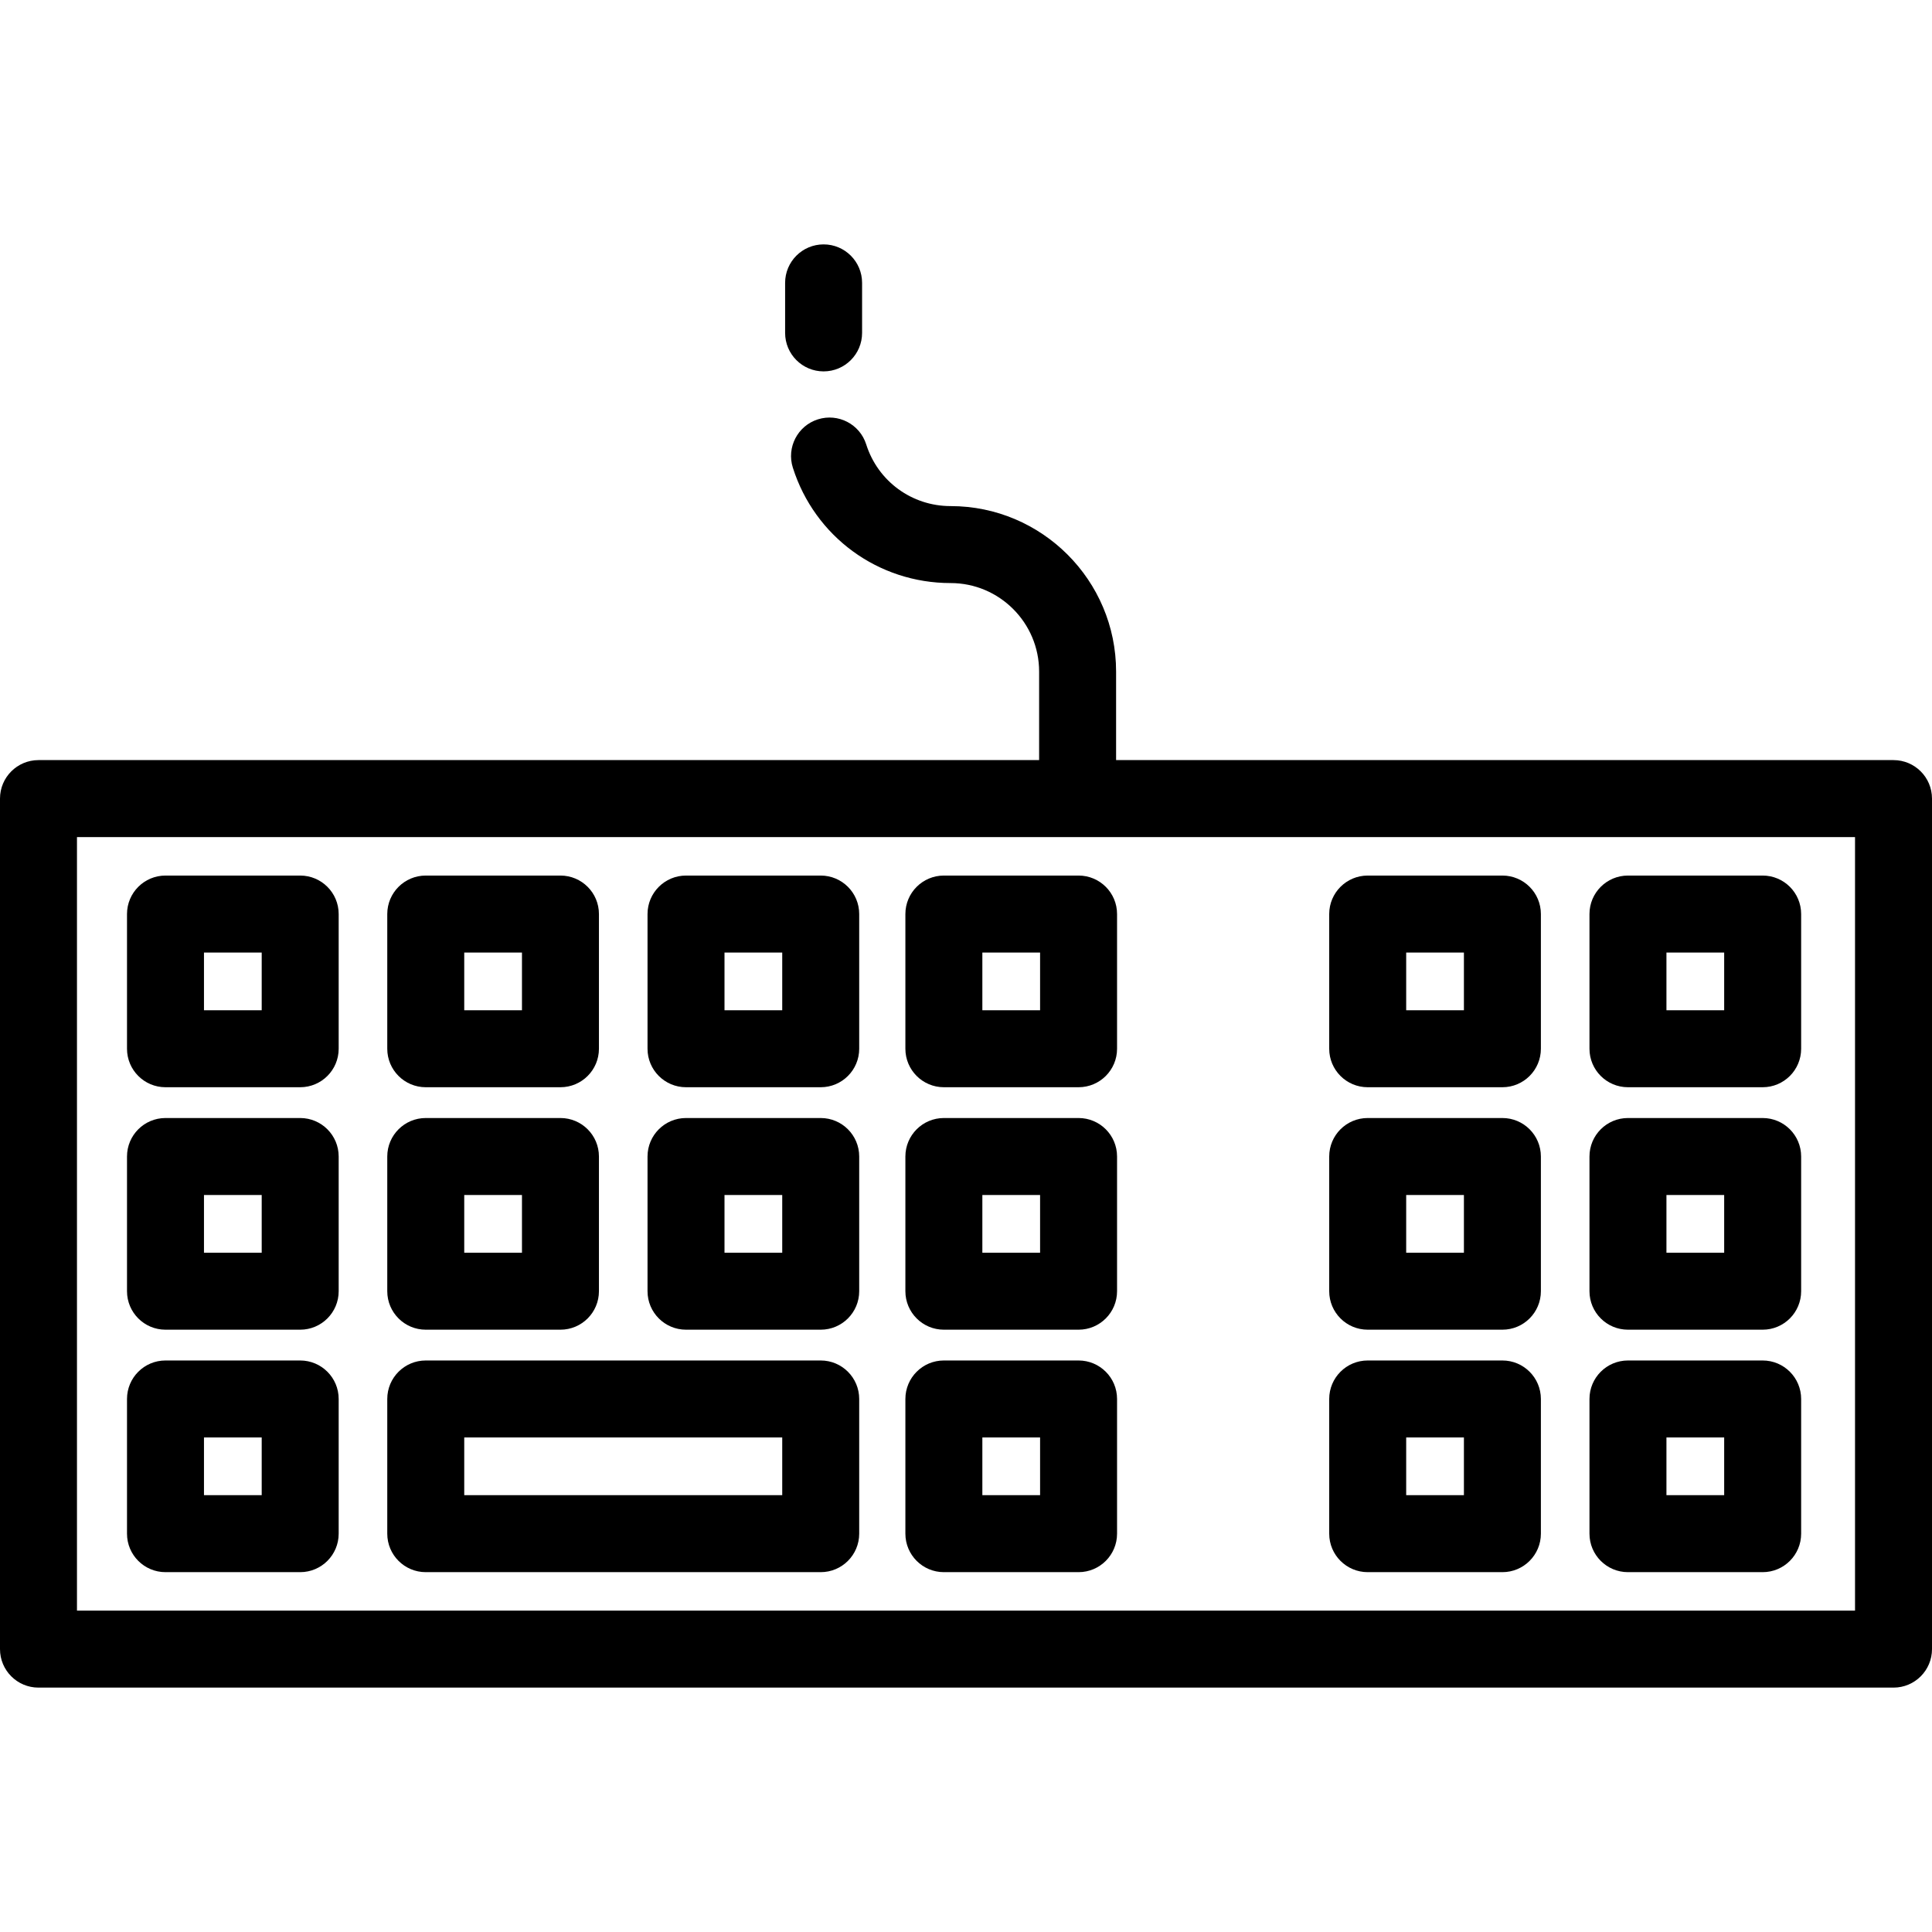
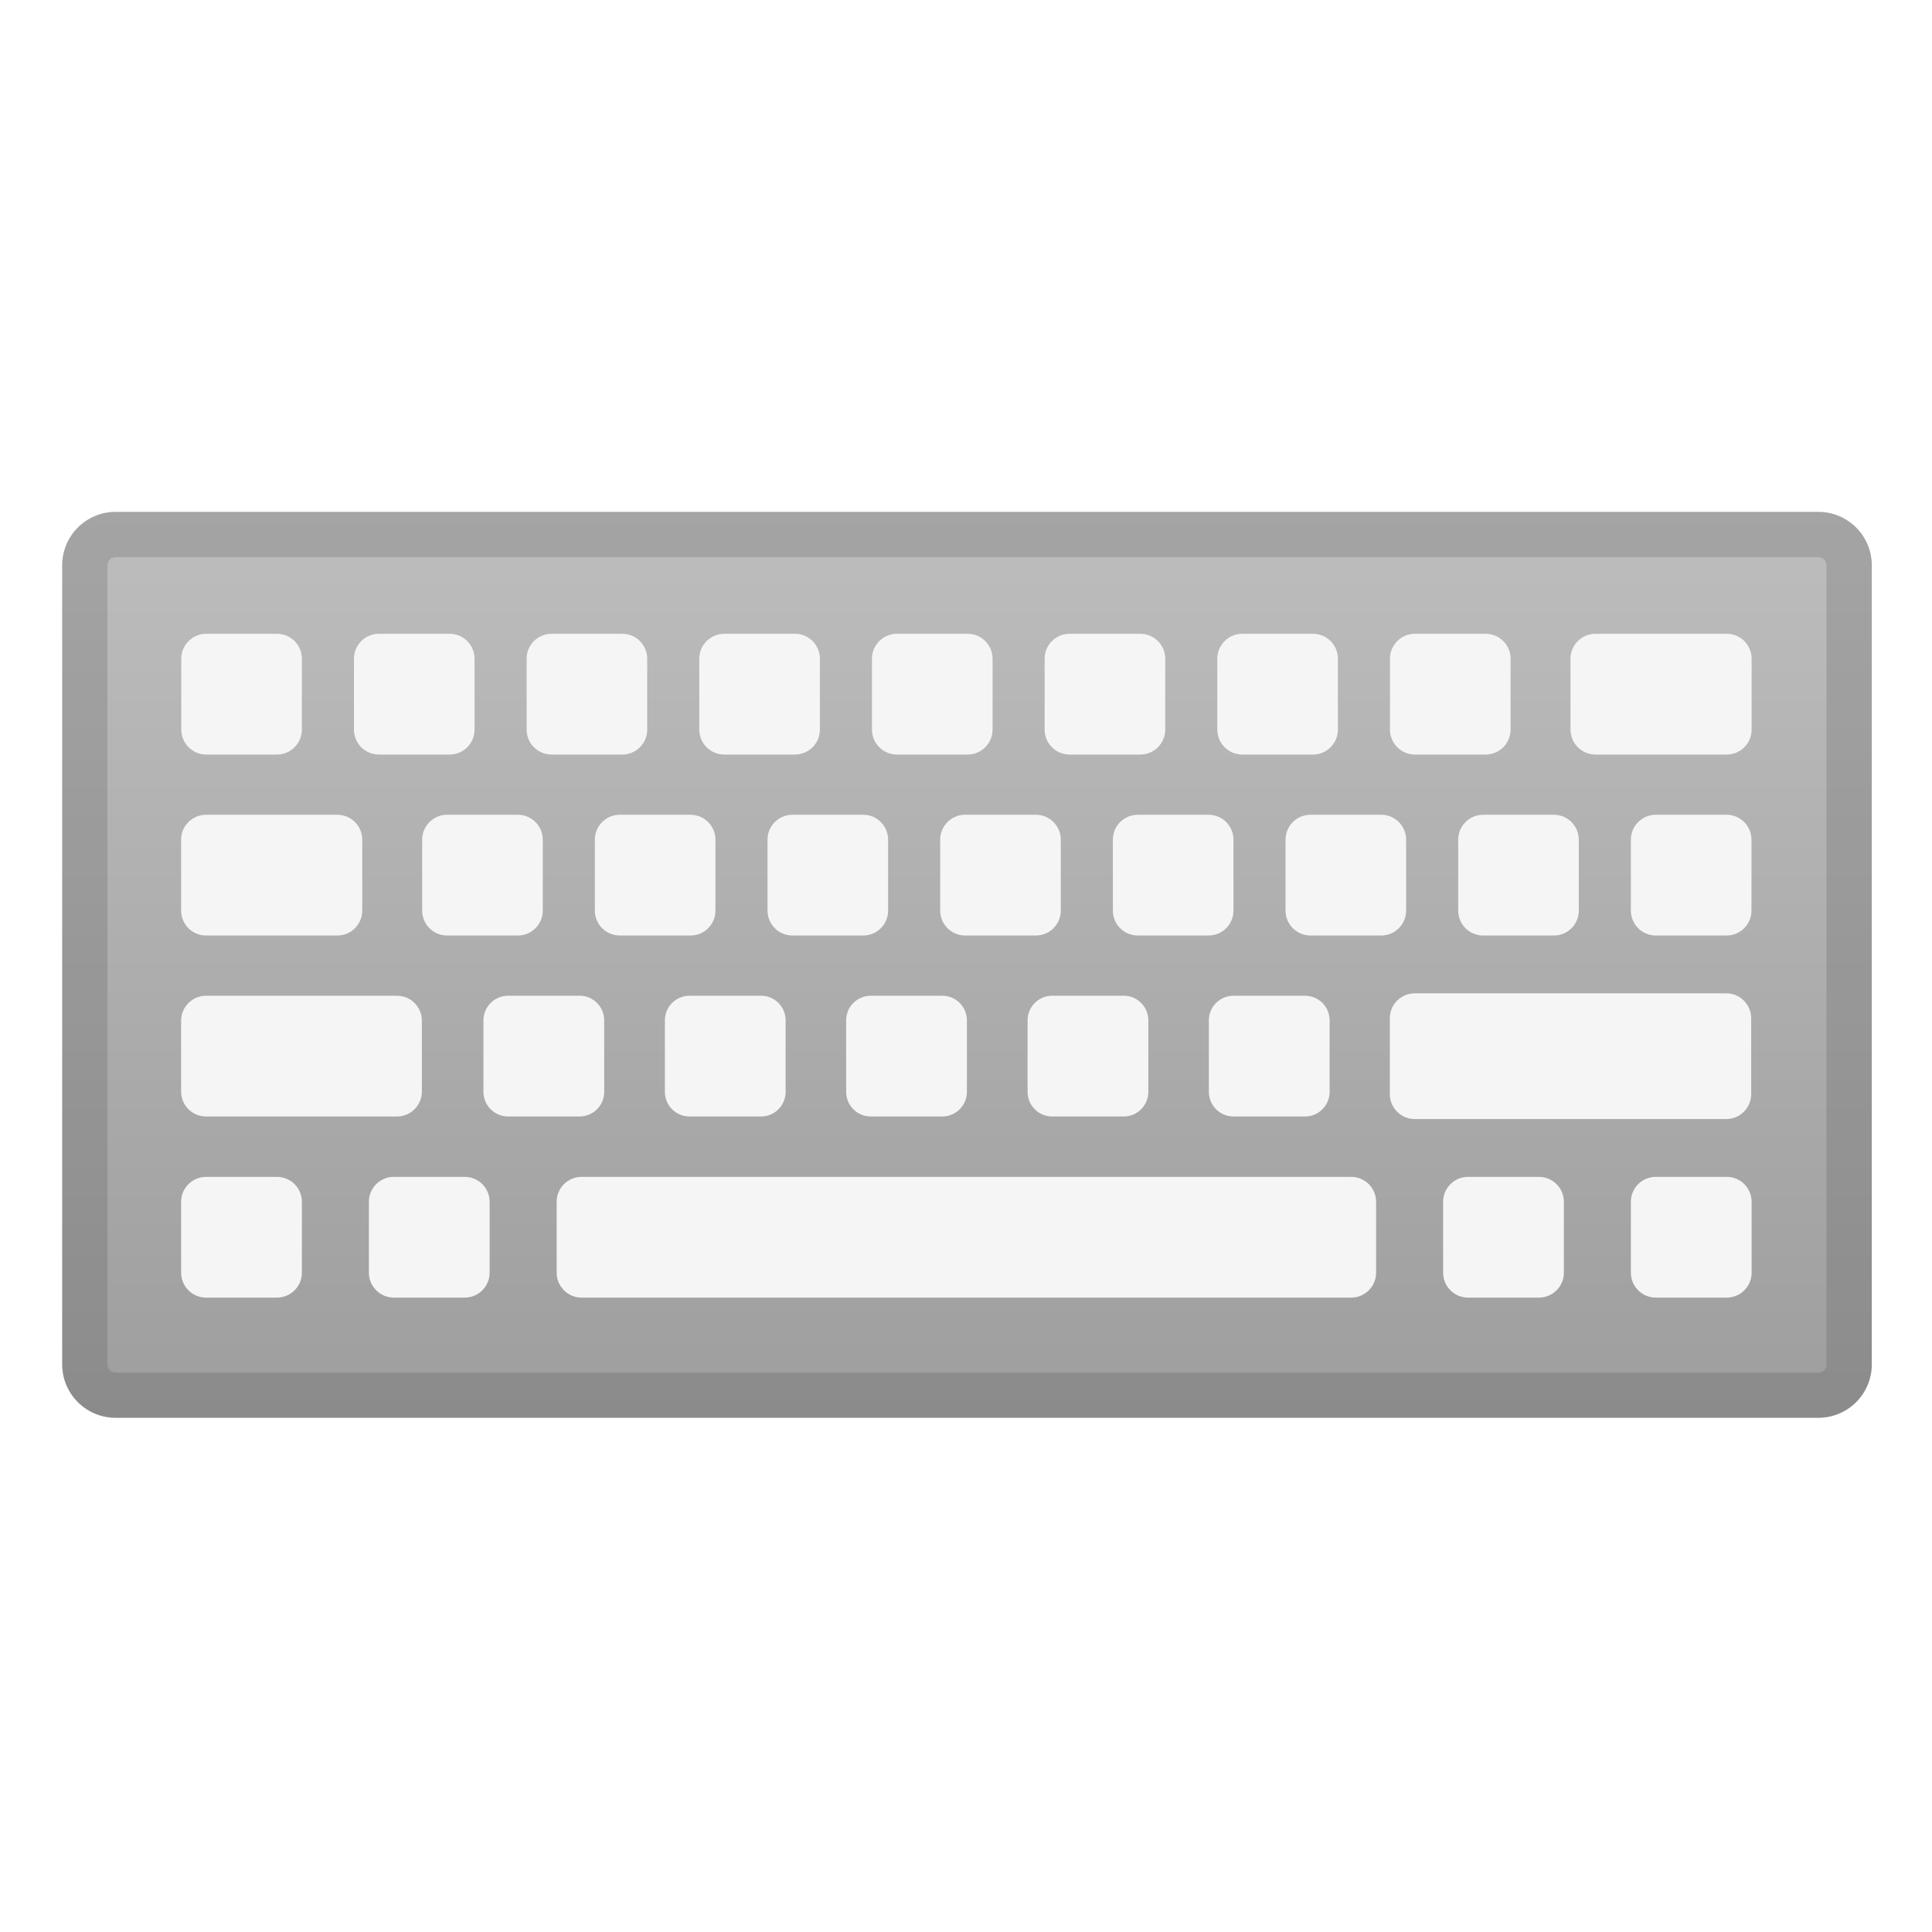
- <svg xmlns="http://www.w3.org/2000/svg" version="1.1" id="Layer_1" x="0px" y="0px" viewBox="0 0 502 502" style="enable-background:new 0 0 502 502;" xml:space="preserve">
-   <g>
+ <svg xmlns="http://www.w3.org/2000/svg" xmlns:xlink="http://www.w3.org/1999/xlink" width="128" height="128" style="enable-background:new 0 0 128 128;">
+   <g id="Layer_1">
+     <g id="XMLID_41_">
+       <linearGradient id="XMLID_6_" gradientUnits="userSpaceOnUse" x1="-93.047" x2="-93.047" y1="-73.413" y2="-17.291">
+         <stop offset="5.129895e-03" style="stop-color:#EEEEEE" />
+         <stop offset="0.282" style="stop-color:#EAEAEA" />
+         <stop offset="0.577" style="stop-color:#DDDDDD" />
+         <stop offset="0.879" style="stop-color:#C8C8C8" />
+         <stop offset="1" style="stop-color:#BDBDBD" />
+       </linearGradient>
+       <path id="XMLID_90_" d="M-42.13-44.72c-0.91-4.33-4.3-20.11-5.87-27.41 c-0.47-2.21-2.11-3.82-3.99-3.81c-5.36,0-15.39-0.05-16.6-0.05c0,0-35.79,0-44.08,0c-0.61,0-2.56,0.06-4.11,1.79 c-4.7,5.27-12.54,20.52-13.76,22.07c-0.08,0.1-6.27,2.31-9.09,4c-1.12,0.67-1.74,2.13-1.9,3.63l-2.46,20.75 c-0.64,4.1,1.7,5.76,5.37,5.76h91.51c2.8,0,5.11-0.68,5.11-5.69v-19.79C-42-43.9-42.05-44.32-42.13-44.72z" style="fill:url(#XMLID_6_);" />
+       <g id="XMLID_68_">
+         <defs>
+           <path id="XMLID_69_" d="M-42.13-44.78c-0.91-4.32-4.3-20.06-5.87-27.34c-0.47-2.21-2.11-3.82-3.99-3.82 c-5.36,0-15.39-0.06-16.6-0.06c0,0-35.79,0-44.08,0c-0.61,0-2.56,0.07-4.11,1.8c-4.7,5.26-12.54,20.51-13.76,22.05 c-0.08,0.1-6.27,2.28-9.09,3.96c-1.12,0.67-1.74,2.13-1.9,3.62l-2.46,20.76c-0.64,4.09,1.7,5.81,5.37,5.81h91.51 c2.8,0,5.11-0.79,5.11-5.8v-19.74C-42-43.96-42.05-44.37-42.13-44.78z" />
+         </defs>
+         <clipPath id="XMLID_7_">
+           <use style="overflow:visible;" xlink:href="#XMLID_69_" />
+         </clipPath>
+       </g>
+       <g id="XMLID_61_" style="opacity:0.2;">
+         <path d="M-51.98-73c0.36,0,0.87,0.59,1.05,1.44c1.46,6.78,4.95,23.06,5.86,27.43 c0.04,0.2,0.07,0.44,0.07,0.66v19.79c0,2.81-0.49,2.69-2.11,2.69h-91.51c-1.3,0-2.02-0.23-2.25-0.5 c-0.23-0.27-0.3-0.92-0.16-1.77c0.01-0.04,0.01-0.06,0.02-0.09l2.47-20.83c0.08-0.8,0.36-1.28,0.46-1.36 c1.87-1.12,5.83-2.66,7.51-3.31c1.46-0.57,1.86-0.72,2.39-1.39c0.5-0.63,1.28-2,2.99-5.03c2.85-5.03,7.61-13.53,10.65-16.93 c0.57-0.64,1.22-0.79,1.87-0.79h44.08c0.75,0,4.89,0,9.21,0H-51.98H-52 M-51.98-76C-51.98-76-51.99-76-51.98-76 c-5.36,0-15.39,0-16.6,0c0,0-35.79,0-44.08,0c-0.01,0-0.01,0-0.02,0c-0.63,0-2.55,0.08-4.08,1.79 c-4.7,5.27-12.54,20.52-13.76,22.07c-0.08,0.1-6.27,2.31-9.09,4c-1.12,0.67-1.74,2.13-1.9,3.63l-2.46,20.75 c-0.64,4.1,1.7,5.76,5.37,5.76h91.51c2.8,0,5.11-0.68,5.11-5.69v-19.79c0-0.42-0.05-0.84-0.13-1.24 c-0.91-4.33-4.3-20.17-5.87-27.47C-48.47-74.4-50.11-76-51.98-76L-51.98-76z" style="fill:#424242;" />
+       </g>
+     </g>
+     <g id="XMLID_2_">
+       <linearGradient id="XMLID_8_" gradientUnits="userSpaceOnUse" x1="46.43" x2="46.43" y1="-117.497" y2="-61.374">
+         <stop offset="0.011" style="stop-color:#616161" />
+         <stop offset="0.25" style="stop-color:#5D5D5D" />
+         <stop offset="0.504" style="stop-color:#505050" />
+         <stop offset="0.766" style="stop-color:#3B3B3B" />
+         <stop offset="1" style="stop-color:#212121" />
+       </linearGradient>
+       <path id="XMLID_142_" d="M97.35-88.93c-0.91-4.33-4.3-20.11-5.86-27.41 c-0.47-2.21-2.11-3.75-3.99-3.75c-5.36,0-15.39,0.01-16.6,0.01c0,0-35.79,0-44.08,0c-0.61,0-2.56-0.01-4.11,1.73 C18-113.07,10.16-97.86,8.95-96.31c-0.08,0.1-6.27,2.3-9.09,3.99c-1.12,0.67-1.74,2.12-1.9,3.62l-2.46,20.8 c-0.64,4.1,1.7,5.82,5.37,5.82h91.51c2.8,0,5.1-0.8,5.1-5.81v-19.79C97.47-88.11,97.43-88.52,97.35-88.93z" style="fill:url(#XMLID_8_);" />
+       <g id="XMLID_136_">
+         <defs>
+           <path id="XMLID_141_" d="M97.35-88.98c-0.91-4.32-4.3-20.06-5.86-27.34c-0.47-2.21-2.11-3.74-3.99-3.74 c-5.36,0-15.39,0.01-16.6,0.01c0,0-35.79,0-44.08,0c-0.61,0-2.56-0.01-4.11,1.72C18-113.06,10.16-97.85,8.95-96.31 c-0.08,0.1-6.27,2.26-9.09,3.94c-1.12,0.67-1.74,2.12-1.9,3.61L-4.51-68c-0.64,4.09,1.7,5.8,5.37,5.8h91.51 c2.8,0,5.1-0.79,5.1-5.8v-19.74C97.47-88.16,97.43-88.58,97.35-88.98z" />
+         </defs>
+         <clipPath id="XMLID_9_">
+           <use style="overflow:visible;" xlink:href="#XMLID_141_" />
+         </clipPath>
+       </g>
+       <g id="XMLID_129_" style="opacity:0.2;">
+         <path d="M87.5-117.08c0.36,0,0.87,0.53,1.05,1.38c1.46,6.78,4.94,23.03,5.86,27.4 c0.04,0.2,0.06,0.41,0.06,0.63v19.79c0,2.81-0.49,2.81-2.1,2.81H0.86c-1.3,0-2.02-0.29-2.25-0.56c-0.23-0.27-0.3-0.95-0.16-1.8 l0.01-0.05l0.01-0.05l2.47-20.84c0.08-0.8,0.36-1.28,0.46-1.36c1.87-1.12,5.83-2.66,7.51-3.31c1.46-0.57,1.86-0.72,2.39-1.39 c0.5-0.63,1.28-2,2.99-5.03c2.85-5.03,7.61-13.46,10.65-16.87c0.57-0.64,1.22-0.72,1.87-0.72h44.08c0.75,0,4.89,0,9.21-0.01 L87.5-117.08L87.5-117.08 M87.5-120.08C87.5-120.08,87.5-120.08,87.5-120.08c-5.36,0-15.39,0.01-16.6,0.01c0,0-35.79,0-44.08,0 c-0.01,0-0.01,0-0.02,0c-0.63,0-2.55,0.01-4.08,1.73C18-113.07,10.16-97.86,8.95-96.31c-0.08,0.1-6.27,2.3-9.09,3.99 c-1.12,0.67-1.74,2.12-1.9,3.62l-2.46,20.8c-0.64,4.1,1.7,5.82,5.37,5.82h91.51c2.8,0,5.1-0.8,5.1-5.81v-19.79 c0-0.42-0.04-0.84-0.13-1.24c-0.91-4.33-4.3-20.11-5.86-27.41C91.01-118.55,89.37-120.08,87.5-120.08L87.5-120.08z" style="fill:#EEEEEE;" />
+       </g>
+     </g>
    <g>
+       <linearGradient id="SVGID_1_" gradientUnits="userSpaceOnUse" x1="64.067" x2="64.067" y1="33.798" y2="93.812">
+         <stop offset="0" style="stop-color:#BDBDBD" />
+         <stop offset="1" style="stop-color:#9E9E9E" />
+       </linearGradient>
+       <path d="M120.47,93.93H7.66c-1.95,0-3.54-1.58-3.54-3.54V37.45c0-1.95,1.58-3.54,3.54-3.54h112.81 c1.95,0,3.54,1.58,3.54,3.54V90.4C124.01,92.35,122.42,93.93,120.47,93.93z" style="fill:url(#SVGID_1_);" />
+       <g style="opacity:0.2;">
+         <path d="M120.47,36.92c0.3,0,0.54,0.24,0.54,0.54V90.4c0,0.3-0.24,0.54-0.54,0.54H7.66 c-0.3,0-0.54-0.24-0.54-0.54V37.45c0-0.3,0.24-0.54,0.54-0.54H120.47 M120.47,33.92H7.66c-1.95,0-3.54,1.58-3.54,3.54V90.4 c0,1.95,1.58,3.54,3.54,3.54h112.81c1.95,0,3.54-1.58,3.54-3.54V37.45C124.01,35.5,122.42,33.92,120.47,33.92L120.47,33.92z" style="fill:#424242;" />
+       </g>
      <g>
-         <path d="M43,345.5h35c5.522,0,10-4.477,10-10v-35c0-5.523-4.478-10-10-10H43c-5.522,0-10,4.477-10,10v35     C33,341.023,37.478,345.5,43,345.5z M53,310.5h15v15H53V310.5z" />
-         <path d="M110.625,345.5h35c5.522,0,10-4.477,10-10v-35c0-5.523-4.478-10-10-10h-35c-5.522,0-10,4.477-10,10v35     C100.625,341.023,105.103,345.5,110.625,345.5z M120.625,310.5h15v15h-15V310.5z" />
-         <path d="M178.25,345.5h35c5.522,0,10-4.477,10-10v-35c0-5.523-4.478-10-10-10h-35c-5.522,0-10,4.477-10,10v35     C168.25,341.023,172.728,345.5,178.25,345.5z M188.25,310.5h15v15h-15V310.5z" />
-         <path d="M110.625,408.5H213.25c5.522,0,10-4.477,10-10v-35c0-5.523-4.478-10-10-10H110.625c-5.522,0-10,4.477-10,10v35     C100.625,404.023,105.103,408.5,110.625,408.5z M120.625,373.5h82.625v15h-82.625V373.5z" />
-         <path d="M245.25,345.5h35c5.522,0,10-4.477,10-10v-35c0-5.523-4.478-10-10-10h-35c-5.522,0-10,4.477-10,10v35     C235.25,341.023,239.728,345.5,245.25,345.5z M255.25,310.5h15v15h-15V310.5z" />
-         <path d="M355.375,345.5h35c5.522,0,10-4.477,10-10v-35c0-5.523-4.478-10-10-10h-35c-5.522,0-10,4.477-10,10v35     C345.375,341.023,349.853,345.5,355.375,345.5z M365.375,310.5h15v15h-15V310.5z" />
-         <path d="M423,345.5h35c5.522,0,10-4.477,10-10v-35c0-5.523-4.478-10-10-10h-35c-5.522,0-10,4.477-10,10v35     C413,341.023,417.478,345.5,423,345.5z M433,310.5h15v15h-15V310.5z" />
-         <path d="M43,408.5h35c5.522,0,10-4.477,10-10v-35c0-5.523-4.478-10-10-10H43c-5.522,0-10,4.477-10,10v35     C33,404.023,37.478,408.5,43,408.5z M53,373.5h15v15H53V373.5z" />
-         <path d="M245.25,408.5h35c5.522,0,10-4.477,10-10v-35c0-5.523-4.478-10-10-10h-35c-5.522,0-10,4.477-10,10v35     C235.25,404.023,239.728,408.5,245.25,408.5z M255.25,373.5h15v15h-15V373.5z" />
-         <path d="M355.375,408.5h35c5.522,0,10-4.477,10-10v-35c0-5.523-4.478-10-10-10h-35c-5.522,0-10,4.477-10,10v35     C345.375,404.023,349.853,408.5,355.375,408.5z M365.375,373.5h15v15h-15V373.5z" />
-         <path d="M423,408.5h35c5.522,0,10-4.477,10-10v-35c0-5.523-4.478-10-10-10h-35c-5.522,0-10,4.477-10,10v35     C413,404.023,417.478,408.5,423,408.5z M433,373.5h15v15h-15V373.5z" />
-         <path d="M43,282.5h35c5.522,0,10-4.477,10-10v-35c0-5.523-4.478-10-10-10H43c-5.522,0-10,4.477-10,10v35     C33,278.023,37.478,282.5,43,282.5z M53,247.5h15v15H53V247.5z" />
-         <path d="M110.625,282.5h35c5.522,0,10-4.477,10-10v-35c0-5.523-4.478-10-10-10h-35c-5.522,0-10,4.477-10,10v35     C100.625,278.023,105.103,282.5,110.625,282.5z M120.625,247.5h15v15h-15V247.5z" />
-         <path d="M178.25,282.5h35c5.522,0,10-4.477,10-10v-35c0-5.523-4.478-10-10-10h-35c-5.522,0-10,4.477-10,10v35     C168.25,278.023,172.728,282.5,178.25,282.5z M188.25,247.5h15v15h-15V247.5z" />
-         <path d="M245.25,282.5h35c5.522,0,10-4.477,10-10v-35c0-5.523-4.478-10-10-10h-35c-5.522,0-10,4.477-10,10v35     C235.25,278.023,239.728,282.5,245.25,282.5z M255.25,247.5h15v15h-15V247.5z" />
-         <path d="M355.375,282.5h35c5.522,0,10-4.477,10-10v-35c0-5.523-4.478-10-10-10h-35c-5.522,0-10,4.477-10,10v35     C345.375,278.023,349.853,282.5,355.375,282.5z M365.375,247.5h15v15h-15V247.5z" />
-         <path d="M423,282.5h35c5.522,0,10-4.477,10-10v-35c0-5.523-4.478-10-10-10h-35c-5.522,0-10,4.477-10,10v35     C413,278.023,417.478,282.5,423,282.5z M433,247.5h15v15h-15V247.5z" />
-         <path d="M214,96.5c5.522,0,10-4.477,10-10v-13c0-5.523-4.478-10-10-10c-5.522,0-10,4.477-10,10v13     C204,92.023,208.478,96.5,214,96.5z" />
-         <path d="M492,197.5H290v-23c0-23.71-19.29-43-43-43c-10.072,0-18.885-6.442-21.928-16.03c-1.671-5.264-7.289-8.177-12.557-6.507     c-5.264,1.671-8.177,7.292-6.506,12.557c5.69,17.932,22.163,29.98,40.99,29.98c12.683,0,23,10.318,23,23v23H10     c-5.522,0-10,4.477-10,10v221c0,5.523,4.478,10,10,10h482c5.522,0,10-4.477,10-10v-221C502,201.977,497.522,197.5,492,197.5z      M482,418.5H20v-201h462V418.5z" />
+         <path d="M18.35,49.99h-4.69c-0.91,0-1.65-0.74-1.65-1.65v-4.7c0-0.91,0.74-1.65,1.65-1.65h4.69 c0.91,0,1.65,0.74,1.65,1.65v4.7C20,49.25,19.26,49.99,18.35,49.99z" style="fill:#F5F5F5;" />
+         <path d="M29.79,49.99h-4.69c-0.91,0-1.65-0.74-1.65-1.65v-4.7c0-0.91,0.74-1.65,1.65-1.65h4.69 c0.91,0,1.65,0.74,1.65,1.65v4.7C31.44,49.25,30.7,49.99,29.79,49.99z" style="fill:#F5F5F5;" />
+         <path d="M41.23,49.99h-4.69c-0.91,0-1.65-0.74-1.65-1.65v-4.7c0-0.91,0.74-1.65,1.65-1.65h4.69 c0.91,0,1.65,0.74,1.65,1.65v4.7C42.88,49.25,42.14,49.99,41.23,49.99z" style="fill:#F5F5F5;" />
+         <path d="M52.67,49.99h-4.69c-0.91,0-1.65-0.74-1.65-1.65v-4.7c0-0.91,0.74-1.65,1.65-1.65h4.69 c0.91,0,1.65,0.74,1.65,1.65v4.7C54.32,49.25,53.58,49.99,52.67,49.99z" style="fill:#F5F5F5;" />
+         <path d="M64.11,49.99h-4.69c-0.91,0-1.65-0.74-1.65-1.65v-4.7c0-0.91,0.74-1.65,1.65-1.65h4.69 c0.91,0,1.65,0.74,1.65,1.65v4.7C65.76,49.25,65.02,49.99,64.11,49.99z" style="fill:#F5F5F5;" />
+         <path d="M75.55,49.99h-4.69c-0.91,0-1.65-0.74-1.65-1.65v-4.7c0-0.91,0.74-1.65,1.65-1.65h4.69 c0.91,0,1.65,0.74,1.65,1.65v4.7C77.2,49.25,76.46,49.99,75.55,49.99z" style="fill:#F5F5F5;" />
+         <path d="M86.99,49.99h-4.69c-0.91,0-1.65-0.74-1.65-1.65v-4.7c0-0.91,0.74-1.65,1.65-1.65h4.69 c0.91,0,1.65,0.74,1.65,1.65v4.7C88.64,49.25,87.9,49.99,86.99,49.99z" style="fill:#F5F5F5;" />
+         <path d="M98.43,49.99h-4.69c-0.91,0-1.65-0.74-1.65-1.65v-4.7c0-0.91,0.74-1.65,1.65-1.65h4.69 c0.91,0,1.65,0.74,1.65,1.65v4.7C100.08,49.25,99.34,49.99,98.43,49.99z" style="fill:#F5F5F5;" />
+         <path d="M114.4,49.99h-8.7c-0.91,0-1.65-0.74-1.65-1.65v-4.7c0-0.91,0.74-1.65,1.65-1.65h8.7 c0.91,0,1.65,0.74,1.65,1.65v4.7C116.05,49.25,115.31,49.99,114.4,49.99z" style="fill:#F5F5F5;" />
+         <path d="M109.7,61.98h4.69c0.91,0,1.65-0.74,1.65-1.65v-4.7c0-0.91-0.74-1.65-1.65-1.65h-4.69 c-0.91,0-1.65,0.74-1.65,1.65v4.7C108.05,61.24,108.79,61.98,109.7,61.98z" style="fill:#F5F5F5;" />
+         <path d="M98.26,61.98h4.69c0.91,0,1.65-0.74,1.65-1.65v-4.7c0-0.91-0.74-1.65-1.65-1.65h-4.69 c-0.91,0-1.65,0.74-1.65,1.65v4.7C96.61,61.24,97.35,61.98,98.26,61.98z" style="fill:#F5F5F5;" />
+         <path d="M86.82,61.98h4.69c0.91,0,1.65-0.74,1.65-1.65v-4.7c0-0.91-0.74-1.65-1.65-1.65h-4.69 c-0.91,0-1.65,0.74-1.65,1.65v4.7C85.17,61.24,85.91,61.98,86.82,61.98z" style="fill:#F5F5F5;" />
+         <path d="M75.38,61.98h4.69c0.91,0,1.65-0.74,1.65-1.65v-4.7c0-0.91-0.74-1.65-1.65-1.65h-4.69 c-0.91,0-1.65,0.74-1.65,1.65v4.7C73.73,61.24,74.47,61.98,75.38,61.98z" style="fill:#F5F5F5;" />
+         <path d="M63.94,61.98h4.69c0.91,0,1.65-0.74,1.65-1.65v-4.7c0-0.91-0.74-1.65-1.65-1.65h-4.69 c-0.91,0-1.65,0.74-1.65,1.65v4.7C62.29,61.24,63.03,61.98,63.94,61.98z" style="fill:#F5F5F5;" />
+         <path d="M52.5,61.98h4.69c0.91,0,1.65-0.74,1.65-1.65v-4.7c0-0.91-0.74-1.65-1.65-1.65H52.5 c-0.91,0-1.65,0.74-1.65,1.65v4.7C50.85,61.24,51.59,61.98,52.5,61.98z" style="fill:#F5F5F5;" />
+         <path d="M41.06,61.98h4.69c0.91,0,1.65-0.74,1.65-1.65v-4.7c0-0.91-0.74-1.65-1.65-1.65h-4.69 c-0.91,0-1.65,0.74-1.65,1.65v4.7C39.41,61.24,40.15,61.98,41.06,61.98z" style="fill:#F5F5F5;" />
+         <path d="M29.62,61.98h4.69c0.91,0,1.65-0.74,1.65-1.65v-4.7c0-0.91-0.74-1.65-1.65-1.65h-4.69 c-0.91,0-1.65,0.74-1.65,1.65v4.7C27.97,61.24,28.71,61.98,29.62,61.98z" style="fill:#F5F5F5;" />
+         <path d="M13.65,61.98h8.7c0.91,0,1.65-0.74,1.65-1.65v-4.7c0-0.91-0.74-1.65-1.65-1.65h-8.7 c-0.91,0-1.65,0.74-1.65,1.65v4.7C12,61.24,12.74,61.98,13.65,61.98z" style="fill:#F5F5F5;" />
+         <path d="M81.72,73.97h4.74c0.9,0,1.63-0.73,1.63-1.63v-4.74c0-0.9-0.73-1.63-1.63-1.63h-4.74 c-0.9,0-1.63,0.73-1.63,1.63v4.74C80.09,73.24,80.82,73.97,81.72,73.97z" style="fill:#F5F5F5;" />
+         <path d="M69.71,73.97h4.74c0.9,0,1.63-0.73,1.63-1.63v-4.74c0-0.9-0.73-1.63-1.63-1.63h-4.74 c-0.9,0-1.63,0.73-1.63,1.63v4.74C68.08,73.24,68.81,73.97,69.71,73.97z" style="fill:#F5F5F5;" />
+         <path d="M57.69,73.97h4.74c0.9,0,1.63-0.73,1.63-1.63v-4.74c0-0.9-0.73-1.63-1.63-1.63h-4.74 c-0.9,0-1.63,0.73-1.63,1.63v4.74C56.06,73.24,56.79,73.97,57.69,73.97z" style="fill:#F5F5F5;" />
+         <path d="M45.68,73.97h4.74c0.9,0,1.63-0.73,1.63-1.63v-4.74c0-0.9-0.73-1.63-1.63-1.63h-4.74 c-0.9,0-1.63,0.73-1.63,1.63v4.74C44.05,73.24,44.78,73.97,45.68,73.97z" style="fill:#F5F5F5;" />
+         <path d="M33.66,73.97h4.74c0.9,0,1.63-0.73,1.63-1.63v-4.74c0-0.9-0.73-1.63-1.63-1.63h-4.74 c-0.9,0-1.63,0.73-1.63,1.63v4.74C32.03,73.24,32.76,73.97,33.66,73.97z" style="fill:#F5F5F5;" />
+         <path d="M13.65,73.97H26.3c0.91,0,1.65-0.74,1.65-1.65v-4.7c0-0.91-0.74-1.65-1.65-1.65H13.65 c-0.91,0-1.65,0.74-1.65,1.65v4.7C12,73.24,12.74,73.97,13.65,73.97z" style="fill:#F5F5F5;" />
+         <path d="M93.73,74.14h20.64c0.91,0,1.65-0.74,1.65-1.65v-5.03c0-0.91-0.74-1.65-1.65-1.65H93.73 c-0.91,0-1.65,0.74-1.65,1.65v5.03C92.08,73.4,92.82,74.14,93.73,74.14z" style="fill:#F5F5F5;" />
+         <path d="M109.7,85.97h4.7c0.91,0,1.65-0.74,1.65-1.65v-4.7c0-0.91-0.74-1.65-1.65-1.65h-4.7 c-0.91,0-1.65,0.74-1.65,1.65v4.7C108.05,85.23,108.79,85.97,109.7,85.97z" style="fill:#F5F5F5;" />
+         <path d="M97.26,85.97h4.7c0.91,0,1.65-0.74,1.65-1.65v-4.7c0-0.91-0.74-1.65-1.65-1.65h-4.7 c-0.91,0-1.65,0.74-1.65,1.65v4.7C95.61,85.23,96.35,85.97,97.26,85.97z" style="fill:#F5F5F5;" />
+         <path d="M38.53,85.97h50.99c0.91,0,1.65-0.74,1.65-1.65v-4.7c0-0.91-0.74-1.65-1.65-1.65H38.53 c-0.91,0-1.65,0.74-1.65,1.65v4.7C36.88,85.23,37.62,85.97,38.53,85.97z" style="fill:#F5F5F5;" />
+         <path d="M26.09,85.97h4.7c0.91,0,1.65-0.74,1.65-1.65v-4.7c0-0.91-0.74-1.65-1.65-1.65h-4.7 c-0.91,0-1.65,0.74-1.65,1.65v4.7C24.44,85.23,25.18,85.97,26.09,85.97z" style="fill:#F5F5F5;" />
+         <path d="M13.65,85.97h4.7c0.91,0,1.65-0.74,1.65-1.65v-4.7c0-0.91-0.74-1.65-1.65-1.65h-4.7 c-0.91,0-1.65,0.74-1.65,1.65v4.7C12,85.23,12.74,85.97,13.65,85.97z" style="fill:#F5F5F5;" />
      </g>
    </g>
  </g>
-   <g>
- </g>
-   <g>
- </g>
-   <g>
- </g>
-   <g>
- </g>
-   <g>
- </g>
-   <g>
- </g>
-   <g>
- </g>
-   <g>
- </g>
-   <g>
- </g>
-   <g>
- </g>
-   <g>
- </g>
-   <g>
- </g>
-   <g>
- </g>
-   <g>
- </g>
-   <g>
- </g>
+   <g id="Layer_2" style="display:none;">
+     <g style="display:inline;">
+       <g style="opacity:0.6;">
+         <circle cx="64" cy="64" r="28" style="opacity:0.61;fill:none;stroke:#000000;stroke-width:0.263;stroke-miterlimit:10;" />
+         <line style="opacity:0.61;fill:none;stroke:#000000;stroke-miterlimit:10;" x1="83.5" x2="83.5" y1="0" y2="128" />
+         <line style="opacity:0.61;fill:none;stroke:#000000;stroke-miterlimit:10;" x1="43.5" x2="43.5" y1="0" y2="128" />
+         <line style="opacity:0.61;fill:none;stroke:#000000;stroke-miterlimit:10;" x1="63.5" x2="63.5" y1="0" y2="128" />
+         <line style="opacity:0.61;fill:none;stroke:#000000;stroke-miterlimit:10;" x1="128" x2="0" y1="64.5" y2="64.5" />
+         <line style="opacity:0.61;fill:none;stroke:#000000;stroke-miterlimit:10;" x1="128" x2="0" y1="44.5" y2="44.5" />
+         <line style="opacity:0.61;fill:none;stroke:#000000;stroke-miterlimit:10;" x1="128" x2="0" y1="83.5" y2="83.5" />
+         <line style="opacity:0.61;fill:none;stroke:#000000;stroke-width:0.25;stroke-miterlimit:10;" x1="128" x2="0" y1="128" y2="0" />
+         <line style="opacity:0.61;fill:none;stroke:#000000;stroke-width:0.25;stroke-miterlimit:10;" x1="0" x2="128" y1="128" y2="0" />
+         <g style="opacity:0.61;">
+           <path d="M64,4.26c32.94,0,59.74,26.8,59.74,59.74S96.94,123.74,64,123.74S4.26,96.94,4.26,64S31.06,4.26,64,4.26 M64,4 C30.86,4,4,30.86,4,64s26.86,60,60,60s60-26.86,60-60S97.14,4,64,4L64,4z" />
+         </g>
+         <path d="M115.5,108.47c0,4.43-3.59,8.03-8.03,8.03H19.53 c-4.43,0-8.03-3.59-8.03-8.03V20.53c0-4.43,3.59-8.03,8.03-8.03h87.94c4.43,0,8.03,3.59,8.03,8.03V108.47z" style="opacity:0.61;fill:none;stroke:#000000;stroke-miterlimit:10;" />
+         <path d="M107.5,116.5c0,4.42-3.58,8-8,8h-72 c-4.42,0-8-3.58-8-8v-104c0-4.42,3.58-8,8-8h72c4.42,0,8,3.58,8,8V116.5z" style="opacity:0.61;fill:none;stroke:#000000;stroke-miterlimit:10;" />
+         <path d="M123.5,98.27c0,5.65-4.58,10.23-10.23,10.23H13.73 c-5.65,0-10.23-4.58-10.23-10.23V30.73c0-5.65,4.58-10.23,10.23-10.23h99.54c5.65,0,10.23,4.58,10.23,10.23V98.27z" style="opacity:0.61;fill:none;stroke:#000000;stroke-miterlimit:10;" />
+       </g>
+       <g>
+         <g style="opacity:0.2;">
+           <defs>
+             <rect id="SVGID_2_" height="128" style="opacity:0.2;" width="128" x="0" />
+           </defs>
+           <clipPath id="SVGID_3_">
+             <use style="overflow:visible;" xlink:href="#SVGID_2_" />
+           </clipPath>
+           <g style="clip-path:url(#SVGID_3_);">
+             <g>
+               <line style="fill:none;stroke:#000000;stroke-miterlimit:10;" x1="-28.5" x2="-28.5" y1="160" y2="-32" />
+               <line style="fill:none;stroke:#000000;stroke-miterlimit:10;" x1="-24.5" x2="-24.5" y1="160" y2="-32" />
+               <line style="fill:none;stroke:#000000;stroke-miterlimit:10;" x1="-20.5" x2="-20.5" y1="160" y2="-32" />
+               <line style="fill:none;stroke:#000000;stroke-miterlimit:10;" x1="-16.5" x2="-16.5" y1="160" y2="-32" />
+               <line style="fill:none;stroke:#000000;stroke-miterlimit:10;" x1="-12.5" x2="-12.5" y1="160" y2="-32" />
+               <line style="fill:none;stroke:#000000;stroke-miterlimit:10;" x1="-8.5" x2="-8.5" y1="160" y2="-32" />
+               <line style="fill:none;stroke:#000000;stroke-miterlimit:10;" x1="-4.5" x2="-4.5" y1="160" y2="-32" />
+               <line style="fill:none;stroke:#000000;stroke-miterlimit:10;" x1="-0.5" x2="-0.5" y1="160" y2="-32" />
+               <line style="fill:none;stroke:#000000;stroke-miterlimit:10;" x1="3.5" x2="3.5" y1="160" y2="-32" />
+               <line style="fill:none;stroke:#000000;stroke-miterlimit:10;" x1="7.5" x2="7.5" y1="160" y2="-32" />
+               <line style="fill:none;stroke:#000000;stroke-miterlimit:10;" x1="11.5" x2="11.5" y1="160" y2="-32" />
+               <line style="fill:none;stroke:#000000;stroke-miterlimit:10;" x1="15.5" x2="15.5" y1="160" y2="-32" />
+               <line style="fill:none;stroke:#000000;stroke-miterlimit:10;" x1="19.5" x2="19.5" y1="160" y2="-32" />
+               <line style="fill:none;stroke:#000000;stroke-miterlimit:10;" x1="23.5" x2="23.5" y1="160" y2="-32" />
+               <line style="fill:none;stroke:#000000;stroke-miterlimit:10;" x1="27.5" x2="27.5" y1="160" y2="-32" />
+               <line style="fill:none;stroke:#000000;stroke-miterlimit:10;" x1="31.5" x2="31.5" y1="160" y2="-32" />
+               <line style="fill:none;stroke:#000000;stroke-miterlimit:10;" x1="35.5" x2="35.5" y1="160" y2="-32" />
+               <line style="fill:none;stroke:#000000;stroke-miterlimit:10;" x1="39.5" x2="39.5" y1="160" y2="-32" />
+               <line style="fill:none;stroke:#000000;stroke-miterlimit:10;" x1="43.5" x2="43.5" y1="160" y2="-32" />
+               <line style="fill:none;stroke:#000000;stroke-miterlimit:10;" x1="47.5" x2="47.5" y1="160" y2="-32" />
+               <line style="fill:none;stroke:#000000;stroke-miterlimit:10;" x1="51.5" x2="51.5" y1="160" y2="-32" />
+               <line style="fill:none;stroke:#000000;stroke-miterlimit:10;" x1="55.5" x2="55.5" y1="160" y2="-32" />
+               <line style="fill:none;stroke:#000000;stroke-miterlimit:10;" x1="59.5" x2="59.5" y1="160" y2="-32" />
+               <line style="fill:none;stroke:#000000;stroke-miterlimit:10;" x1="63.5" x2="63.5" y1="160" y2="-32" />
+               <line style="fill:none;stroke:#000000;stroke-miterlimit:10;" x1="67.5" x2="67.5" y1="160" y2="-32" />
+               <line style="fill:none;stroke:#000000;stroke-miterlimit:10;" x1="71.5" x2="71.5" y1="160" y2="-32" />
+               <line style="fill:none;stroke:#000000;stroke-miterlimit:10;" x1="75.5" x2="75.5" y1="160" y2="-32" />
+               <line style="fill:none;stroke:#000000;stroke-miterlimit:10;" x1="79.5" x2="79.5" y1="160" y2="-32" />
+               <line style="fill:none;stroke:#000000;stroke-miterlimit:10;" x1="83.5" x2="83.5" y1="160" y2="-32" />
+               <line style="fill:none;stroke:#000000;stroke-miterlimit:10;" x1="87.5" x2="87.5" y1="160" y2="-32" />
+               <line style="fill:none;stroke:#000000;stroke-miterlimit:10;" x1="91.5" x2="91.5" y1="160" y2="-32" />
+               <line style="fill:none;stroke:#000000;stroke-miterlimit:10;" x1="95.5" x2="95.5" y1="160" y2="-32" />
+               <line style="fill:none;stroke:#000000;stroke-miterlimit:10;" x1="99.5" x2="99.5" y1="160" y2="-32" />
+               <line style="fill:none;stroke:#000000;stroke-miterlimit:10;" x1="103.5" x2="103.5" y1="160" y2="-32" />
+               <line style="fill:none;stroke:#000000;stroke-miterlimit:10;" x1="107.5" x2="107.5" y1="160" y2="-32" />
+               <line style="fill:none;stroke:#000000;stroke-miterlimit:10;" x1="111.5" x2="111.5" y1="160" y2="-32" />
+               <line style="fill:none;stroke:#000000;stroke-miterlimit:10;" x1="115.5" x2="115.5" y1="160" y2="-32" />
+               <line style="fill:none;stroke:#000000;stroke-miterlimit:10;" x1="119.5" x2="119.5" y1="160" y2="-32" />
+               <line style="fill:none;stroke:#000000;stroke-miterlimit:10;" x1="123.5" x2="123.5" y1="160" y2="-32" />
+               <line style="fill:none;stroke:#000000;stroke-miterlimit:10;" x1="127.5" x2="127.5" y1="160" y2="-32" />
+               <line style="fill:none;stroke:#000000;stroke-miterlimit:10;" x1="131.5" x2="131.5" y1="160" y2="-32" />
+               <line style="fill:none;stroke:#000000;stroke-miterlimit:10;" x1="135.5" x2="135.5" y1="160" y2="-32" />
+               <line style="fill:none;stroke:#000000;stroke-miterlimit:10;" x1="136.5" x2="136.5" y1="166" y2="-26" />
+               <line style="fill:none;stroke:#000000;stroke-miterlimit:10;" x1="143.5" x2="143.5" y1="160" y2="-32" />
+               <line style="fill:none;stroke:#000000;stroke-miterlimit:10;" x1="147.5" x2="147.5" y1="160" y2="-32" />
+               <line style="fill:none;stroke:#000000;stroke-miterlimit:10;" x1="151.5" x2="151.5" y1="160" y2="-32" />
+               <line style="fill:none;stroke:#000000;stroke-miterlimit:10;" x1="155.5" x2="155.5" y1="160" y2="-32" />
+             </g>
+             <g>
+               <line style="fill:none;stroke:#000000;stroke-miterlimit:10;" x1="-32" x2="160" y1="-27.5" y2="-27.5" />
+               <line style="fill:none;stroke:#000000;stroke-miterlimit:10;" x1="-32" x2="160" y1="-23.5" y2="-23.5" />
+               <line style="fill:none;stroke:#000000;stroke-miterlimit:10;" x1="-32" x2="160" y1="-19.5" y2="-19.5" />
+               <line style="fill:none;stroke:#000000;stroke-miterlimit:10;" x1="-32" x2="160" y1="-15.5" y2="-15.5" />
+               <line style="fill:none;stroke:#000000;stroke-miterlimit:10;" x1="-32" x2="160" y1="-11.5" y2="-11.5" />
+               <line style="fill:none;stroke:#000000;stroke-miterlimit:10;" x1="-32" x2="160" y1="-7.5" y2="-7.5" />
+               <line style="fill:none;stroke:#000000;stroke-miterlimit:10;" x1="-32" x2="160" y1="-3.5" y2="-3.5" />
+               <line style="fill:none;stroke:#000000;stroke-miterlimit:10;" x1="-32" x2="160" y1="0.5" y2="0.5" />
+               <line style="fill:none;stroke:#000000;stroke-miterlimit:10;" x1="-32" x2="160" y1="4.5" y2="4.5" />
+               <line style="fill:none;stroke:#000000;stroke-miterlimit:10;" x1="-32" x2="160" y1="8.5" y2="8.5" />
+               <line style="fill:none;stroke:#000000;stroke-miterlimit:10;" x1="-32" x2="160" y1="12.5" y2="12.5" />
+               <line style="fill:none;stroke:#000000;stroke-miterlimit:10;" x1="-32" x2="160" y1="16.5" y2="16.5" />
+               <line style="fill:none;stroke:#000000;stroke-miterlimit:10;" x1="-32" x2="160" y1="20.5" y2="20.5" />
+               <line style="fill:none;stroke:#000000;stroke-miterlimit:10;" x1="-32" x2="160" y1="24.5" y2="24.5" />
+               <line style="fill:none;stroke:#000000;stroke-miterlimit:10;" x1="-32" x2="160" y1="28.5" y2="28.5" />
+               <line style="fill:none;stroke:#000000;stroke-miterlimit:10;" x1="-32" x2="160" y1="32.5" y2="32.5" />
+               <line style="fill:none;stroke:#000000;stroke-miterlimit:10;" x1="-32" x2="160" y1="36.5" y2="36.5" />
+               <line style="fill:none;stroke:#000000;stroke-miterlimit:10;" x1="-32" x2="160" y1="40.5" y2="40.5" />
+               <line style="fill:none;stroke:#000000;stroke-miterlimit:10;" x1="-32" x2="160" y1="44.5" y2="44.5" />
+               <line style="fill:none;stroke:#000000;stroke-miterlimit:10;" x1="-32" x2="160" y1="48.5" y2="48.5" />
+               <line style="fill:none;stroke:#000000;stroke-miterlimit:10;" x1="-32" x2="160" y1="52.5" y2="52.5" />
+               <line style="fill:none;stroke:#000000;stroke-miterlimit:10;" x1="-32" x2="160" y1="56.5" y2="56.5" />
+               <line style="fill:none;stroke:#000000;stroke-miterlimit:10;" x1="-32" x2="160" y1="60.5" y2="60.5" />
+               <line style="fill:none;stroke:#000000;stroke-miterlimit:10;" x1="-32" x2="160" y1="64.5" y2="64.5" />
+               <line style="fill:none;stroke:#000000;stroke-miterlimit:10;" x1="-32" x2="160" y1="68.5" y2="68.5" />
+               <line style="fill:none;stroke:#000000;stroke-miterlimit:10;" x1="-32" x2="160" y1="72.5" y2="72.5" />
+               <line style="fill:none;stroke:#000000;stroke-miterlimit:10;" x1="-32" x2="160" y1="76.5" y2="76.5" />
+               <line style="fill:none;stroke:#000000;stroke-miterlimit:10;" x1="-32" x2="160" y1="80.5" y2="80.5" />
+               <line style="fill:none;stroke:#000000;stroke-miterlimit:10;" x1="-32" x2="160" y1="84.5" y2="84.5" />
+               <line style="fill:none;stroke:#000000;stroke-miterlimit:10;" x1="-32" x2="160" y1="88.5" y2="88.5" />
+               <line style="fill:none;stroke:#000000;stroke-miterlimit:10;" x1="-32" x2="160" y1="92.5" y2="92.5" />
+               <line style="fill:none;stroke:#000000;stroke-miterlimit:10;" x1="-32" x2="160" y1="96.5" y2="96.5" />
+               <line style="fill:none;stroke:#000000;stroke-miterlimit:10;" x1="-32" x2="160" y1="100.5" y2="100.5" />
+               <line style="fill:none;stroke:#000000;stroke-miterlimit:10;" x1="-32" x2="160" y1="104.5" y2="104.5" />
+               <line style="fill:none;stroke:#000000;stroke-miterlimit:10;" x1="-32" x2="160" y1="108.5" y2="108.5" />
+               <line style="fill:none;stroke:#000000;stroke-miterlimit:10;" x1="-32" x2="160" y1="112.5" y2="112.5" />
+               <line style="fill:none;stroke:#000000;stroke-miterlimit:10;" x1="-32" x2="160" y1="116.5" y2="116.5" />
+               <line style="fill:none;stroke:#000000;stroke-miterlimit:10;" x1="-32" x2="160" y1="120.5" y2="120.5" />
+               <line style="fill:none;stroke:#000000;stroke-miterlimit:10;" x1="-32" x2="160" y1="124.5" y2="124.5" />
+               <line style="fill:none;stroke:#000000;stroke-miterlimit:10;" x1="-32" x2="160" y1="128.5" y2="128.5" />
+               <line style="fill:none;stroke:#000000;stroke-miterlimit:10;" x1="-32" x2="160" y1="132.5" y2="132.5" />
+               <line style="fill:none;stroke:#000000;stroke-miterlimit:10;" x1="-32" x2="160" y1="136.5" y2="136.5" />
+               <line style="fill:none;stroke:#000000;stroke-miterlimit:10;" x1="-32" x2="160" y1="140.5" y2="140.5" />
+               <line style="fill:none;stroke:#000000;stroke-miterlimit:10;" x1="-32" x2="160" y1="144.5" y2="144.5" />
+               <line style="fill:none;stroke:#000000;stroke-miterlimit:10;" x1="-32" x2="160" y1="148.5" y2="148.5" />
+               <line style="fill:none;stroke:#000000;stroke-miterlimit:10;" x1="-32" x2="160" y1="152.5" y2="152.5" />
+               <line style="fill:none;stroke:#000000;stroke-miterlimit:10;" x1="-32" x2="160" y1="156.5" y2="156.5" />
+             </g>
+             <path d="M160-32v192H-32V-32H160 M160-32H-32v192h192V-32L160-32z" />
+           </g>
+         </g>
+         <g>
+           <rect height="128" style="opacity:0.3;fill:#F44336;" width="4" x="0" />
+           <rect height="128" style="opacity:0.3;fill:#F44336;" width="4" x="124" />
+           <rect height="120" style="opacity:0.3;fill:#F44336;" transform="matrix(-1.836970e-16 1 -1 -1.836970e-16 66 -62)" width="4" x="62" y="-58" />
+           <rect height="120" style="opacity:0.3;fill:#F44336;" transform="matrix(-1.836970e-16 1 -1 -1.836970e-16 190 62)" width="4" x="62" y="66" />
+         </g>
+       </g>
+     </g>
+   </g>
</svg>
